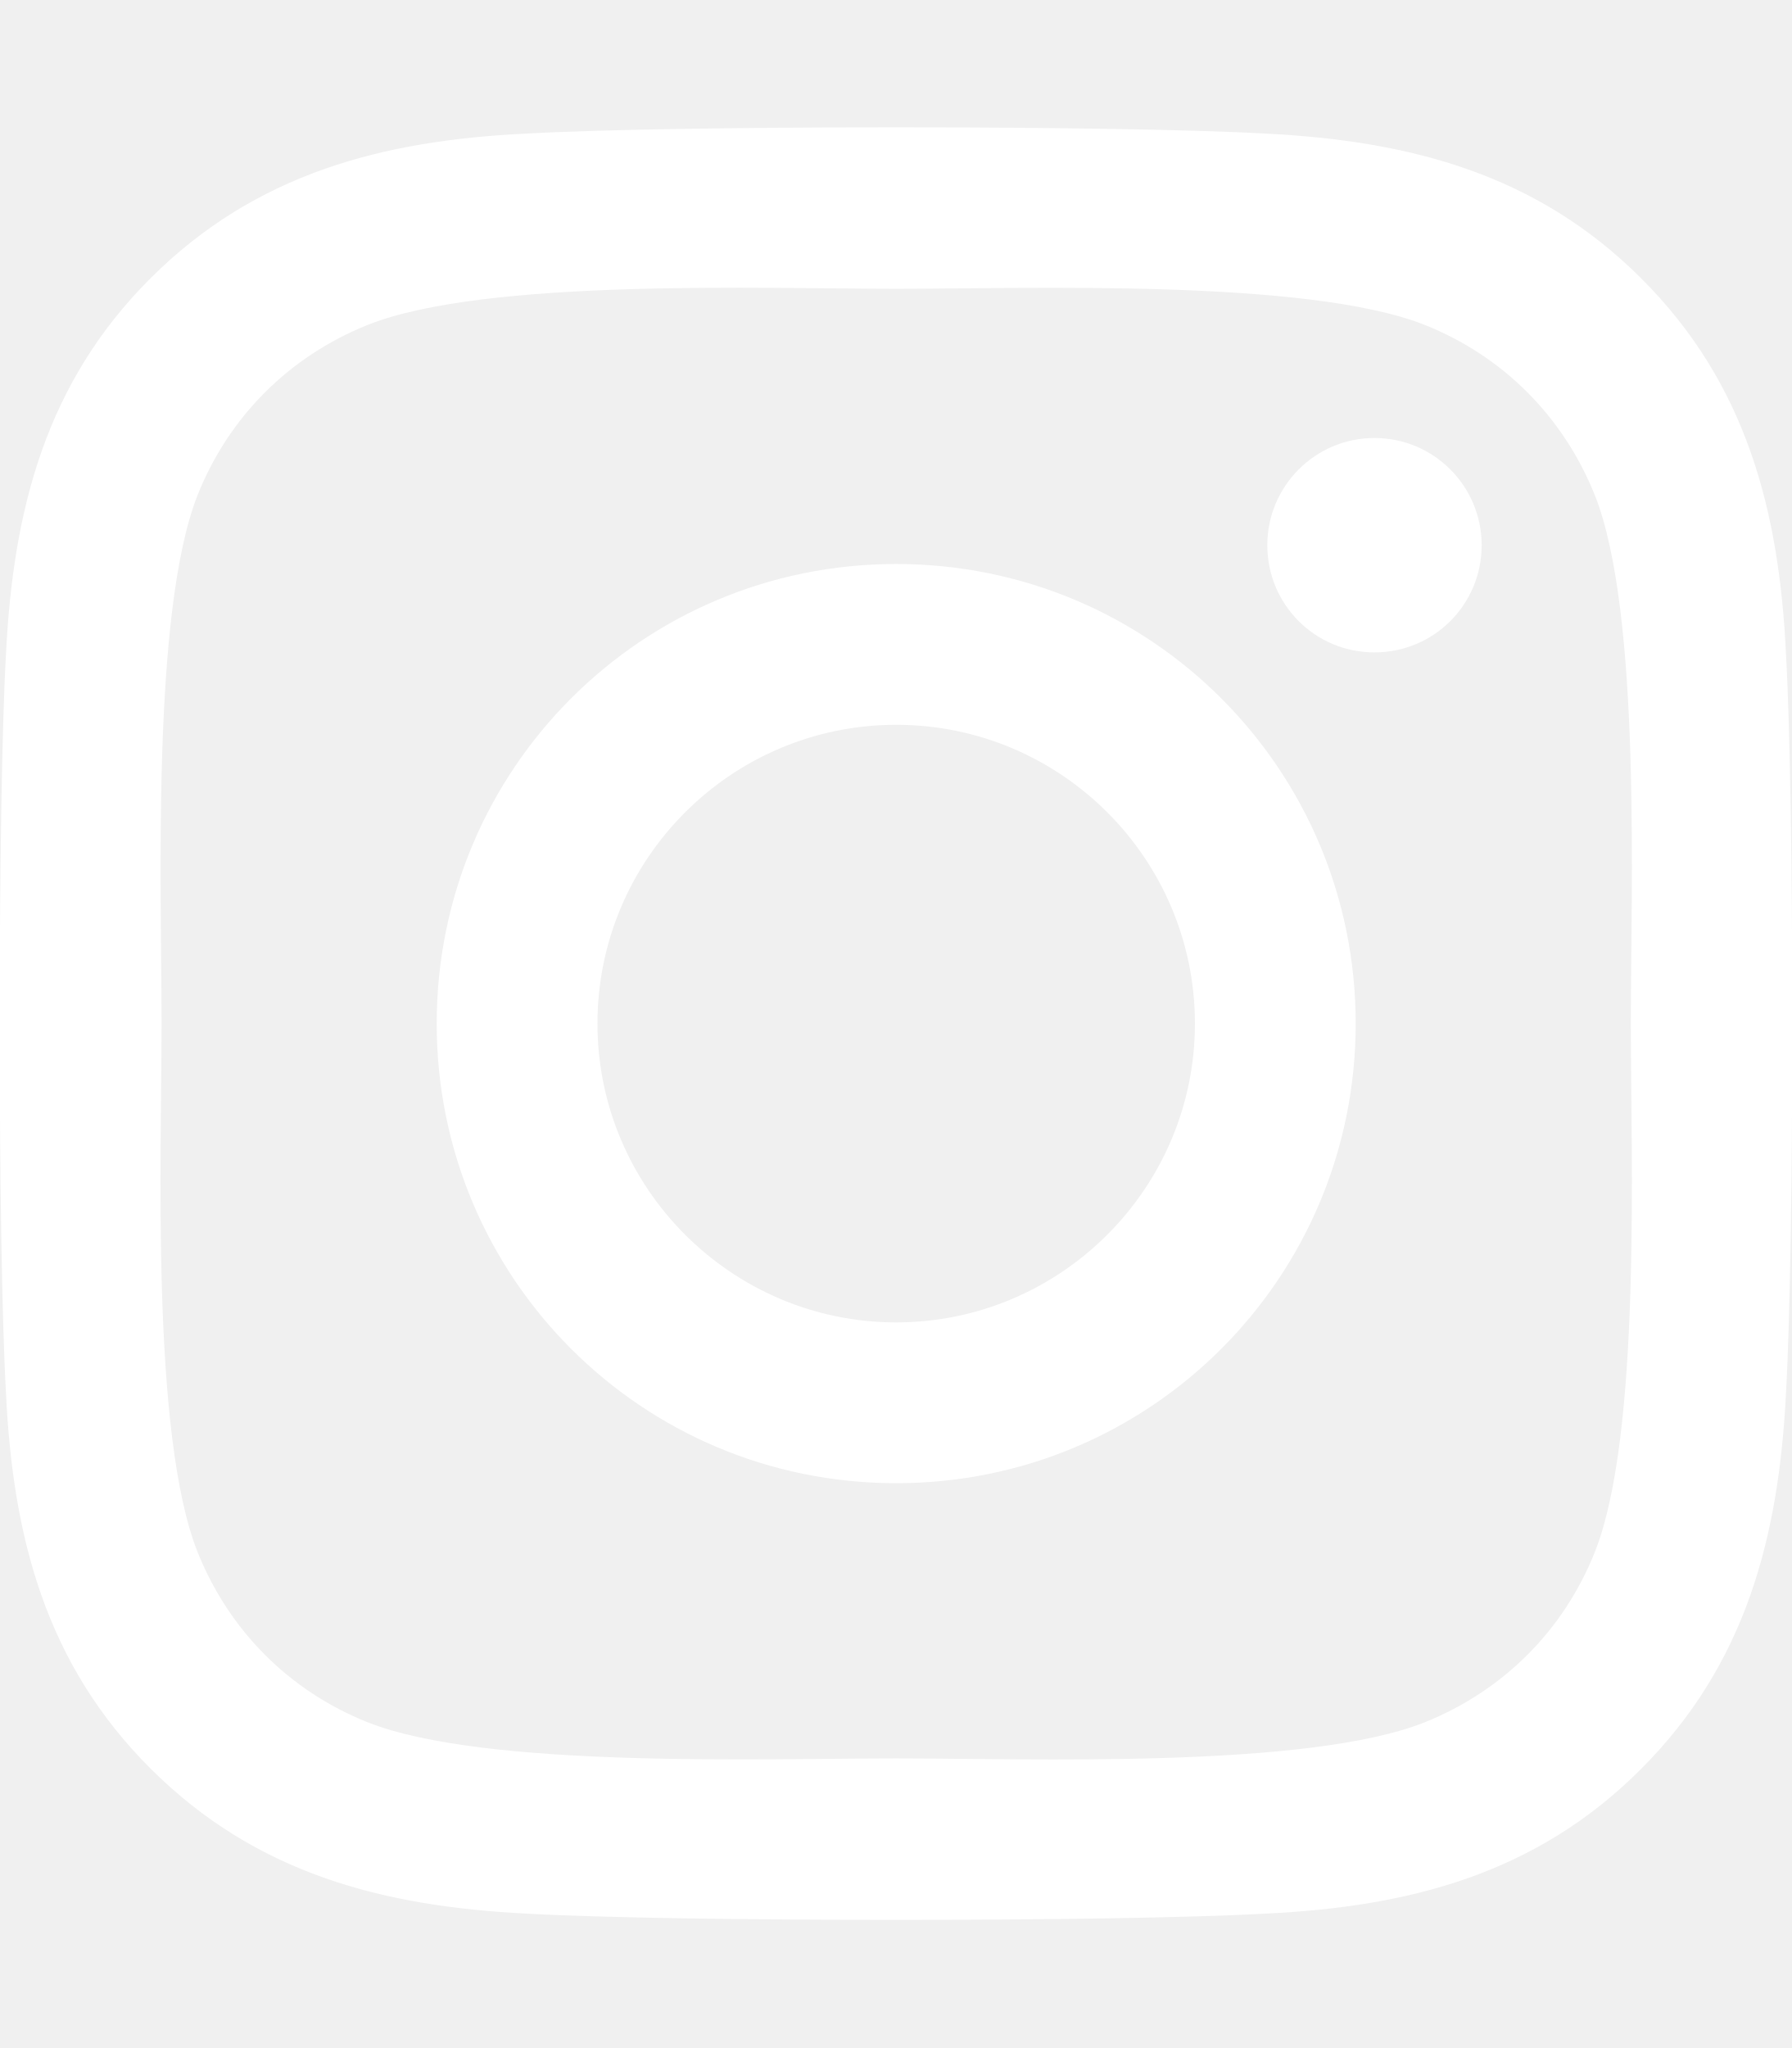
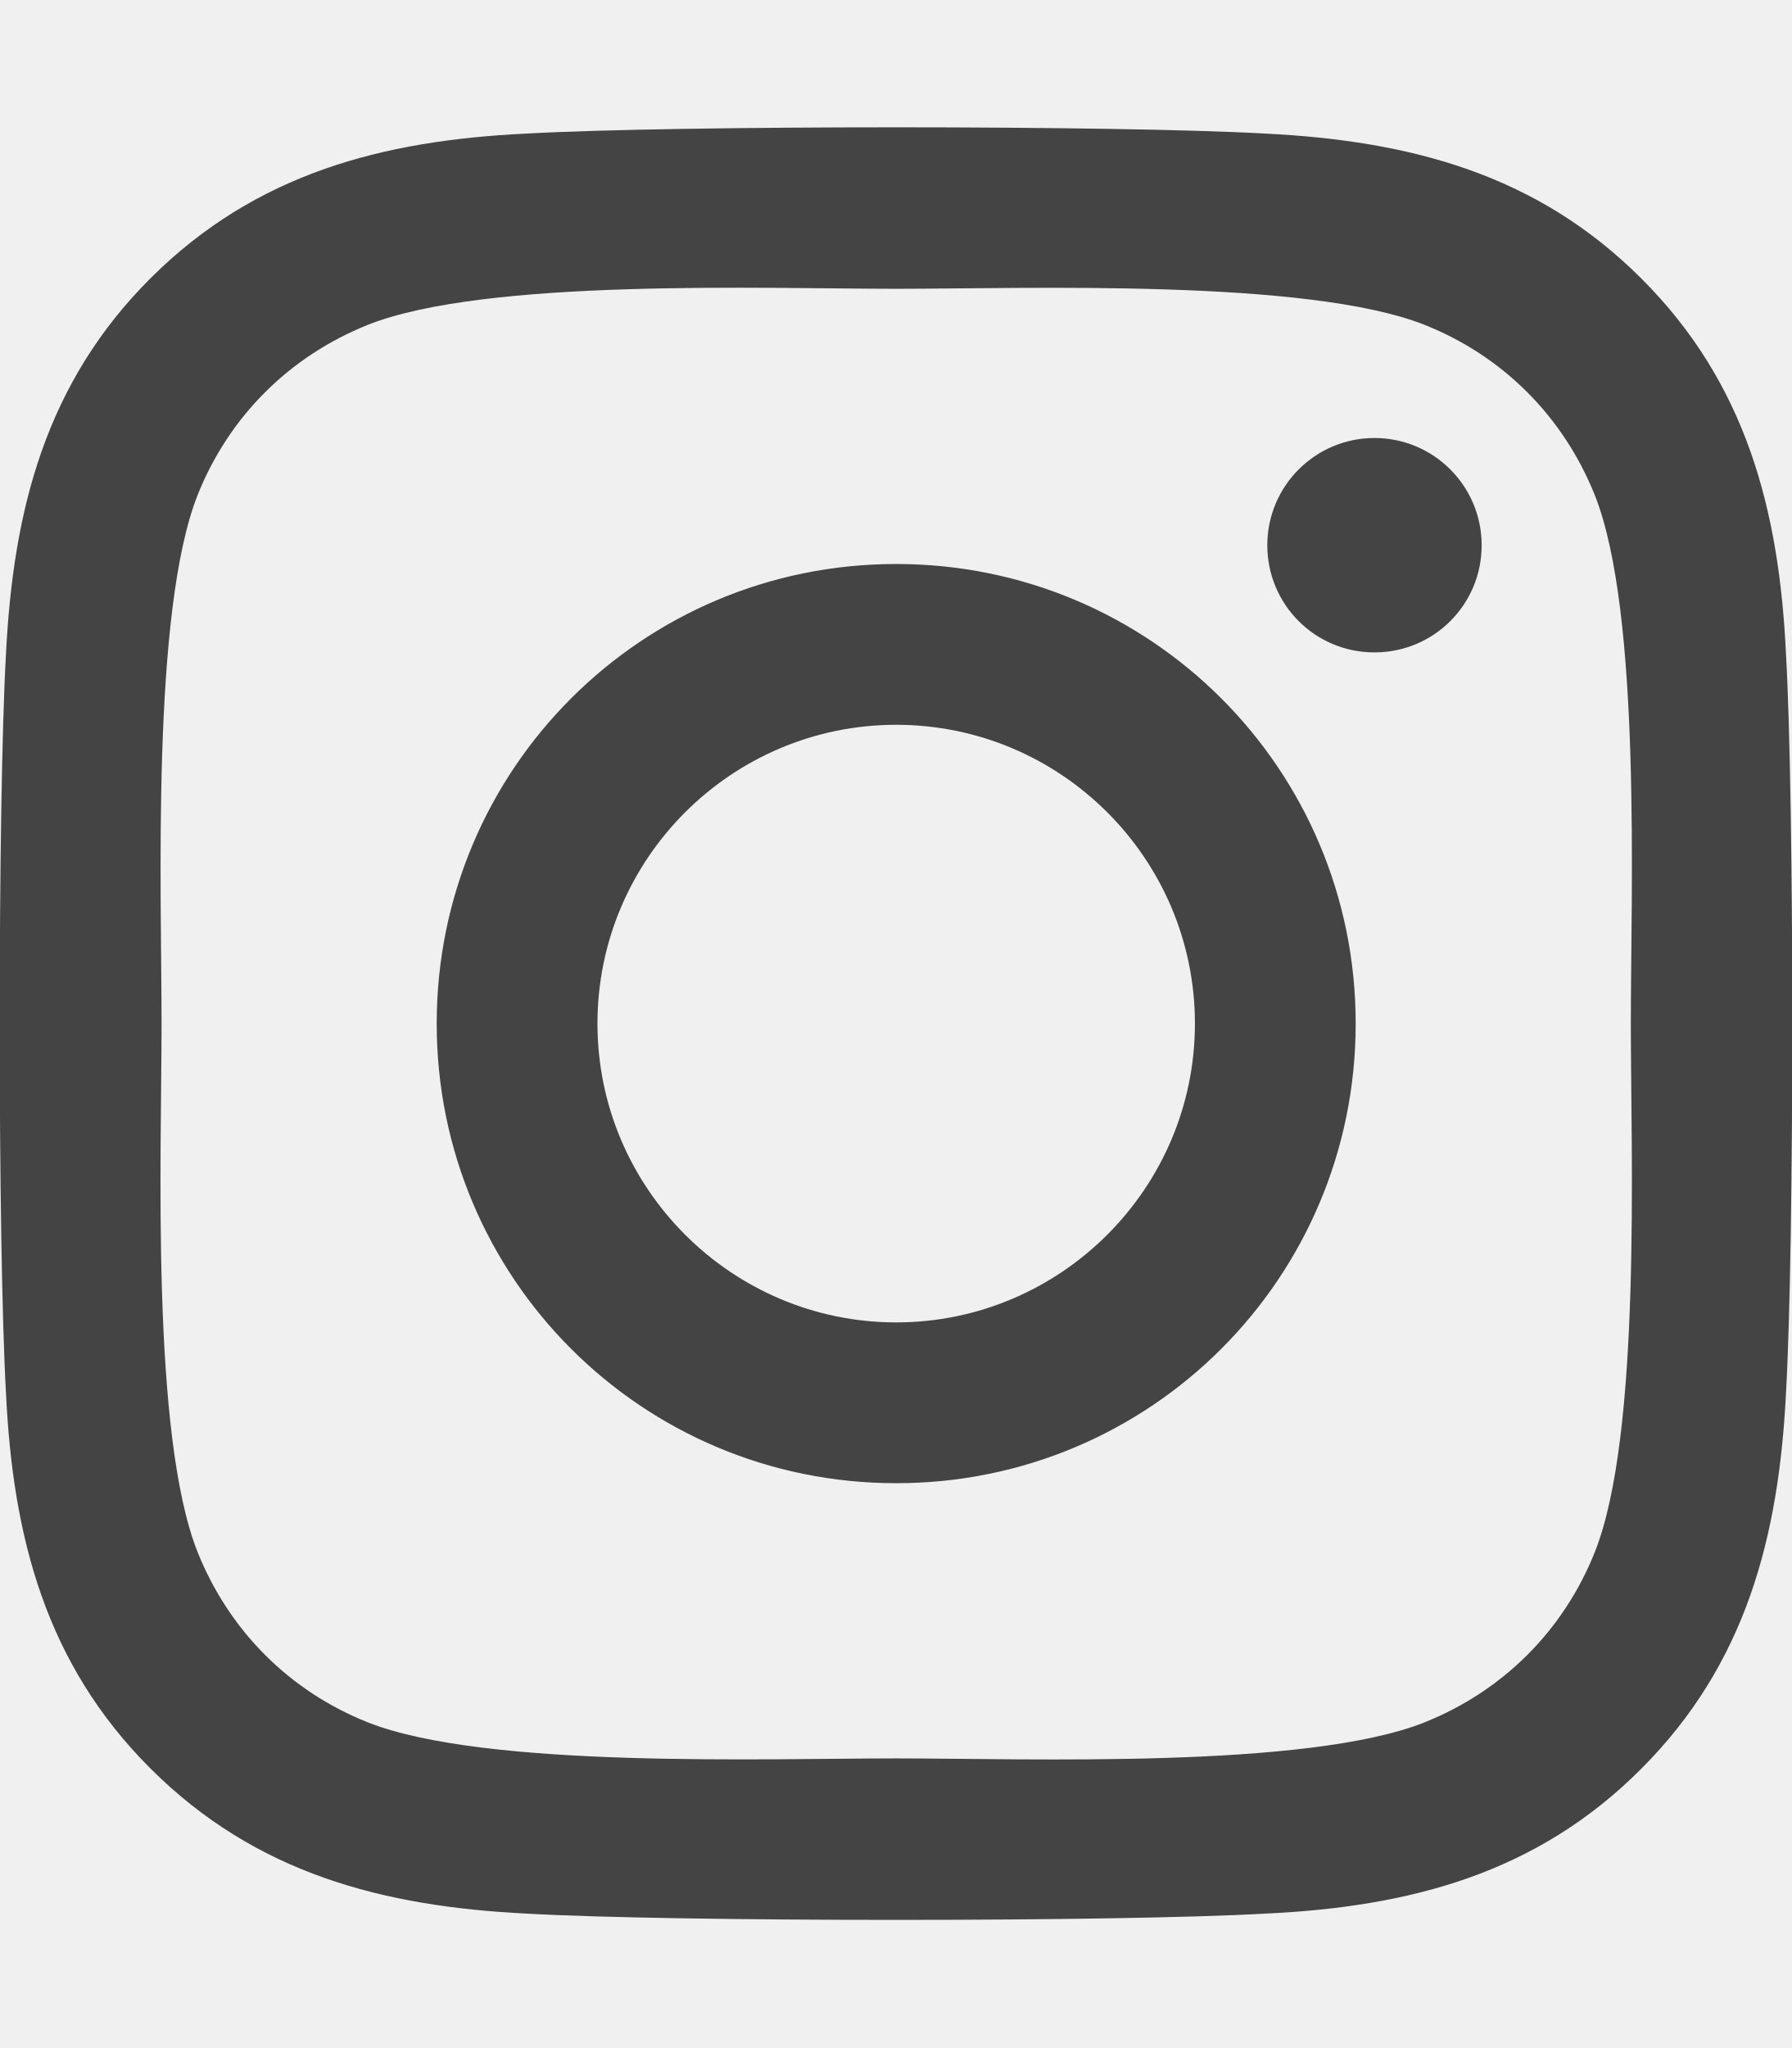
- <svg xmlns="http://www.w3.org/2000/svg" viewBox="0 0 448 512" fill="white">
+ <svg xmlns="http://www.w3.org/2000/svg" viewBox="0 0 448 512" style="fill:#444;">
  <path d="M224.1 141c-63.6 0-114.9 51.3-114.9 114.9s51.3 114.9 114.9 114.9S339 319.5 339 255.9 287.7 141 224.1 141zm0 189.6c-41.1 0-74.7-33.5-74.7-74.7s33.5-74.7 74.7-74.7 74.7 33.5 74.7 74.7-33.6 74.7-74.7 74.7zm146.4-194.3c0 14.9-12 26.8-26.8 26.8-14.9 0-26.8-12-26.8-26.8s12-26.8 26.8-26.8 26.8 12 26.8 26.8zm76.1 27.2c-1.7-35.9-9.9-67.7-36.2-93.9-26.2-26.2-58-34.4-93.9-36.2-37-2.1-147.9-2.1-184.9 0-35.8 1.7-67.6 9.9-93.9 36.1s-34.4 58-36.2 93.9c-2.1 37-2.1 147.9 0 184.9 1.7 35.9 9.9 67.7 36.2 93.9s58 34.4 93.9 36.2c37 2.1 147.9 2.1 184.9 0 35.9-1.7 67.7-9.9 93.9-36.2 26.2-26.2 34.4-58 36.2-93.9 2.1-37 2.1-147.8 0-184.8zM398.8 388c-7.8 19.6-22.9 34.7-42.6 42.6-29.5 11.7-99.5 9-132.1 9s-102.7 2.6-132.1-9c-19.6-7.8-34.7-22.9-42.6-42.6-11.7-29.5-9-99.5-9-132.1s-2.6-102.7 9-132.1c7.8-19.6 22.9-34.7 42.6-42.6 29.5-11.7 99.5-9 132.1-9s102.7-2.6 132.1 9c19.6 7.8 34.7 22.9 42.6 42.6 11.7 29.5 9 99.5 9 132.1s2.7 102.7-9 132.1z" />
</svg>
